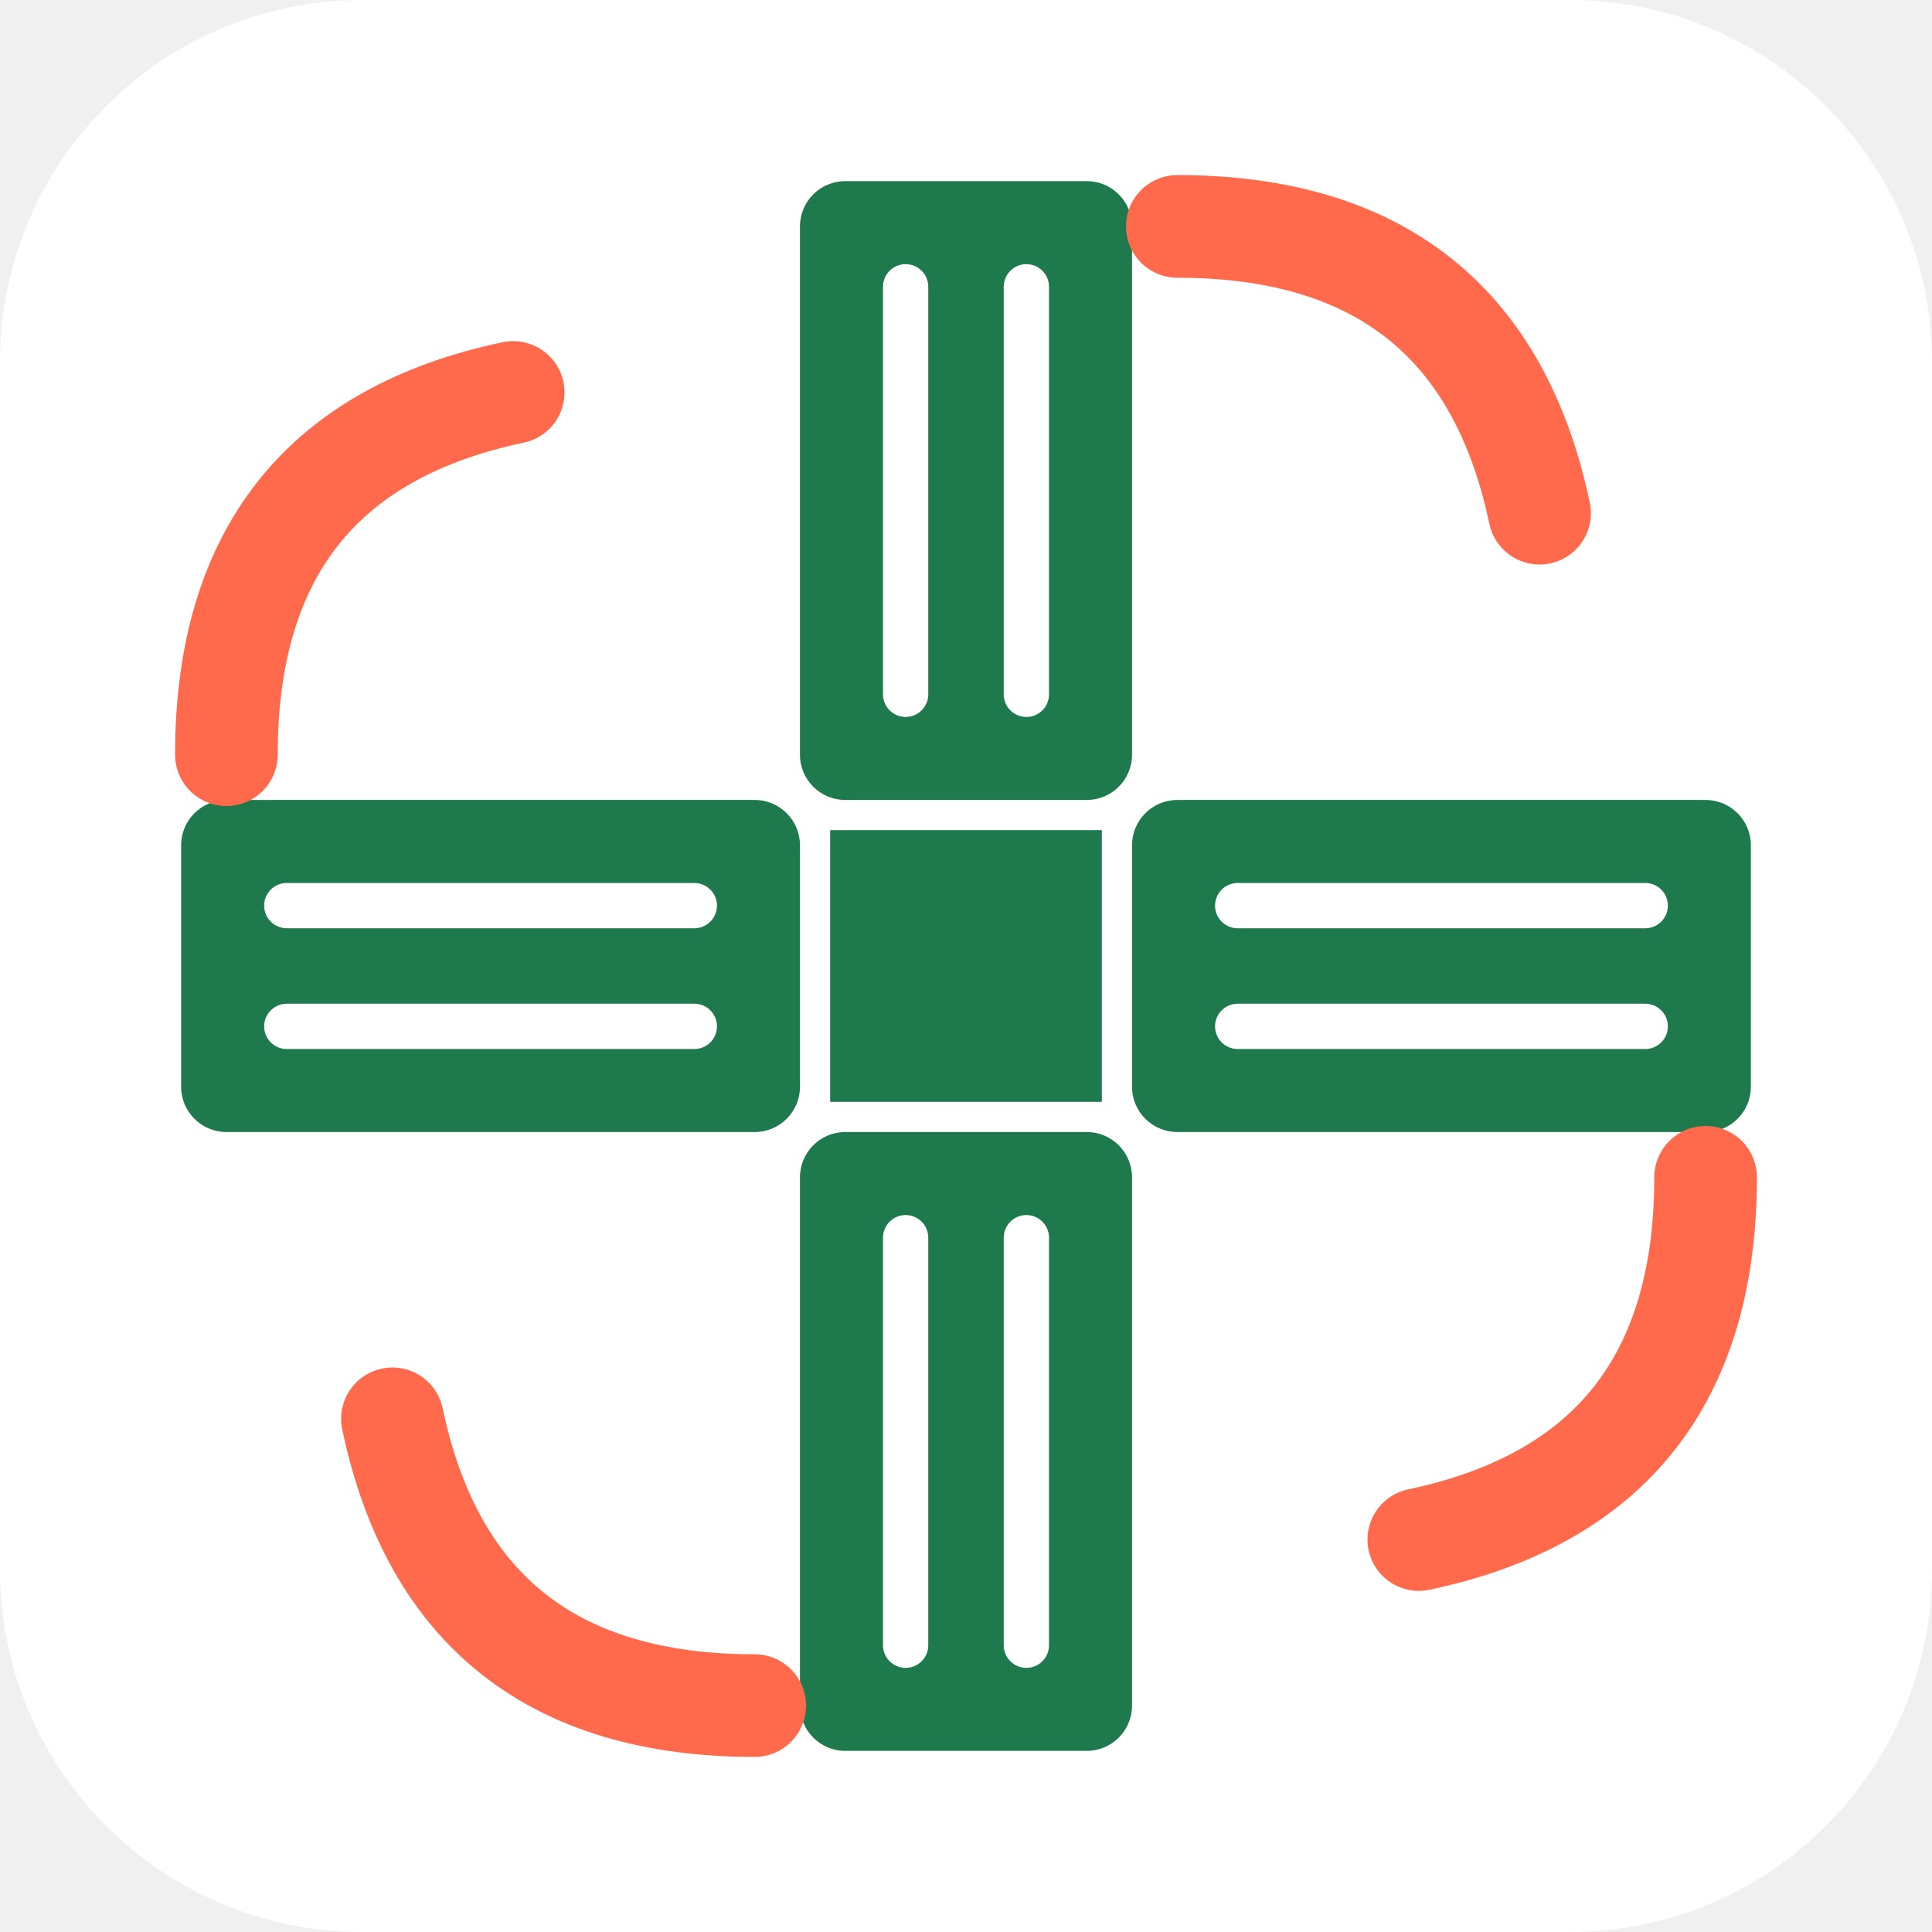
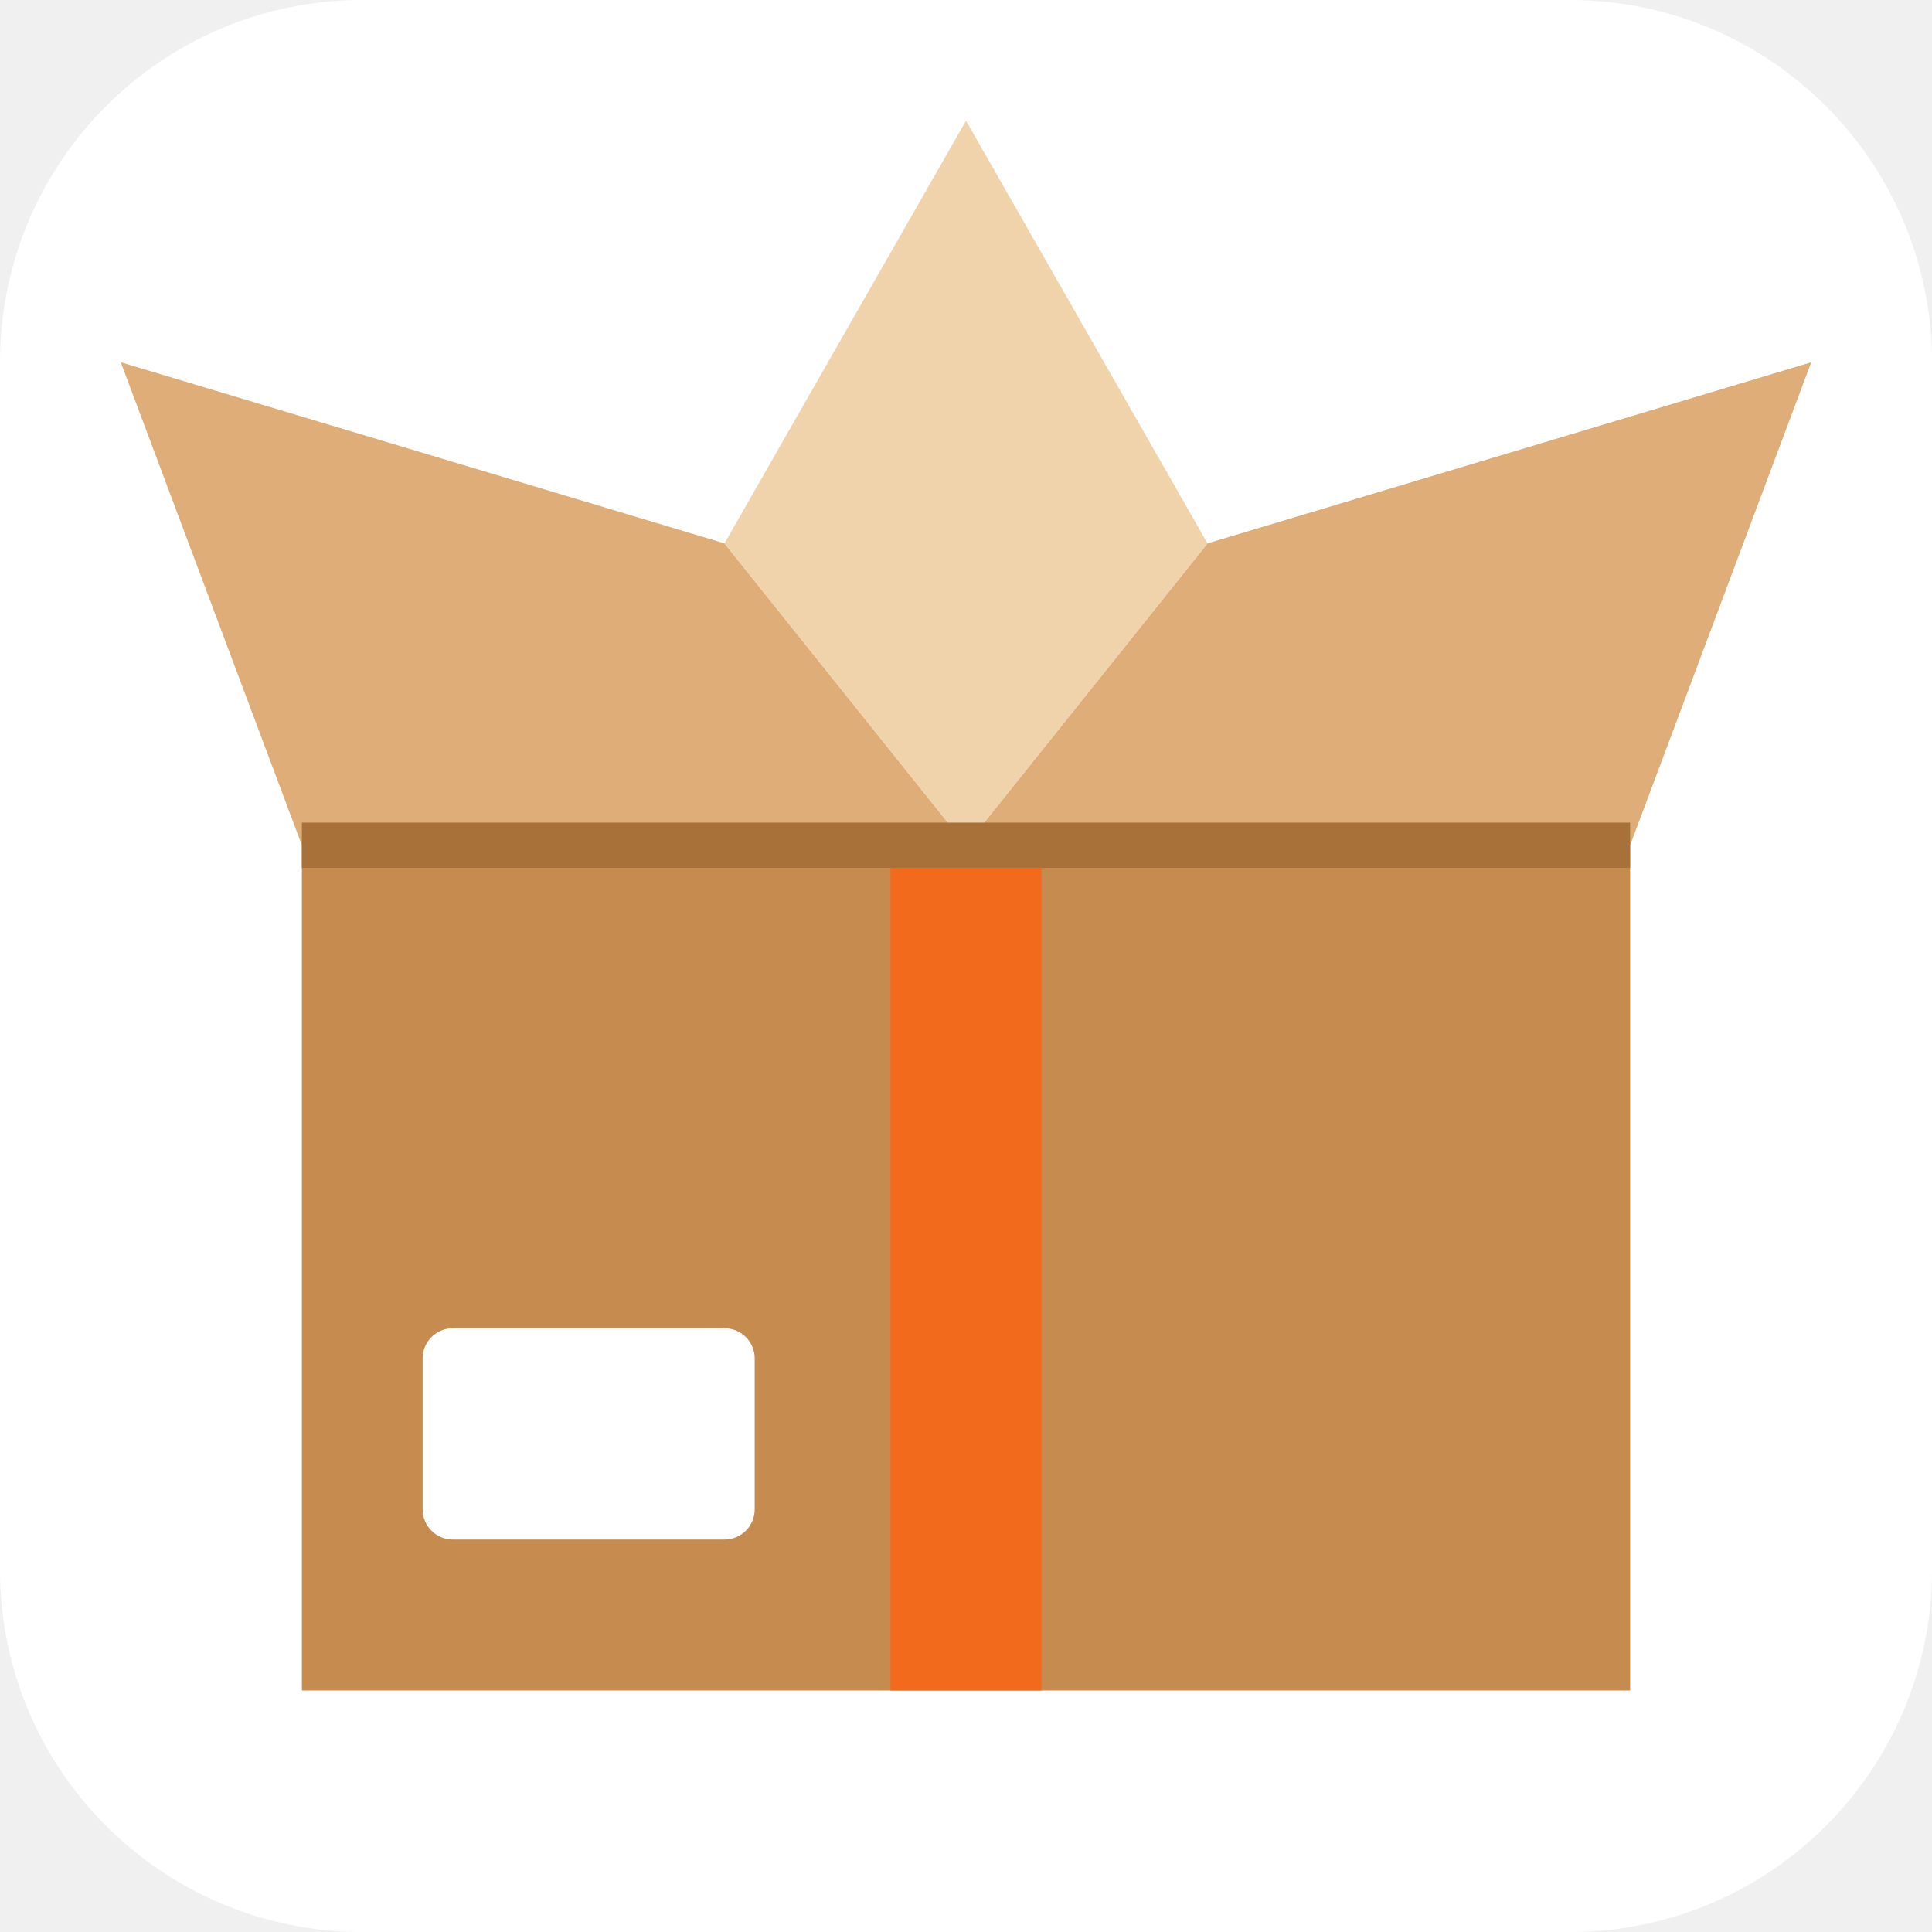
<svg xmlns="http://www.w3.org/2000/svg" viewBox="0 0 64 64">
  <rect width="64" height="64" rx="12" fill="#ffffff" />
-   <g fill="#1e7a4c">
-     <rect x="26.5" y="6" width="11" height="20.5" rx="1.5" />
-     <rect x="37.5" y="26.5" width="20.5" height="11" rx="1.5" />
-     <rect x="26.5" y="37.5" width="11" height="20.5" rx="1.5" />
-     <rect x="6" y="26.5" width="20.5" height="11" rx="1.5" />
-     <rect x="27.5" y="27.5" width="9" height="9" />
-   </g>
-   <g stroke="#ffffff" stroke-width="1.5" stroke-linecap="round" fill="none">
-     <path d="M30 9.5 V23 M34 9.5 V23" />
-     <path d="M41 30 H54.5 M41 34 H54.5" />
-     <path d="M30 41 V54.5 M34 41 V54.5" />
-     <path d="M9.5 30 H23 M9.5 34 H23" />
-   </g>
-   <g fill="none" stroke="#ff6a4d" stroke-width="3.4" stroke-linecap="round">
-     <path d="M39 7.5 Q49 7.5 51 17" />
-     <path d="M56.5 39 Q56.5 49 47 51" />
-     <path d="M25 56.5 Q15 56.5 13 47" />
-     <path d="M7.5 25 Q7.5 15 17 13" />
-   </g>
+   <path d="M10 28 H54 V56 H10 Z" fill="#c68b4f" />
+   <path d="M10 28 L4 12 L24 18 L32 28 Z M54 28 L60 12 L40 18 L32 28 Z" fill="#dfae78" />
+   <path d="M24 18 L32 4 L40 18 L32 28 Z" fill="#f0d2ab" />
+   <rect x="29.5" y="28" width="5" height="28" fill="#f26b1d" />
+   <path d="M10 28 H54" stroke="#a9713a" stroke-width="1.5" />
+   <rect x="14" y="44" width="11" height="7" rx="1" fill="#ffffff" />
</svg>
